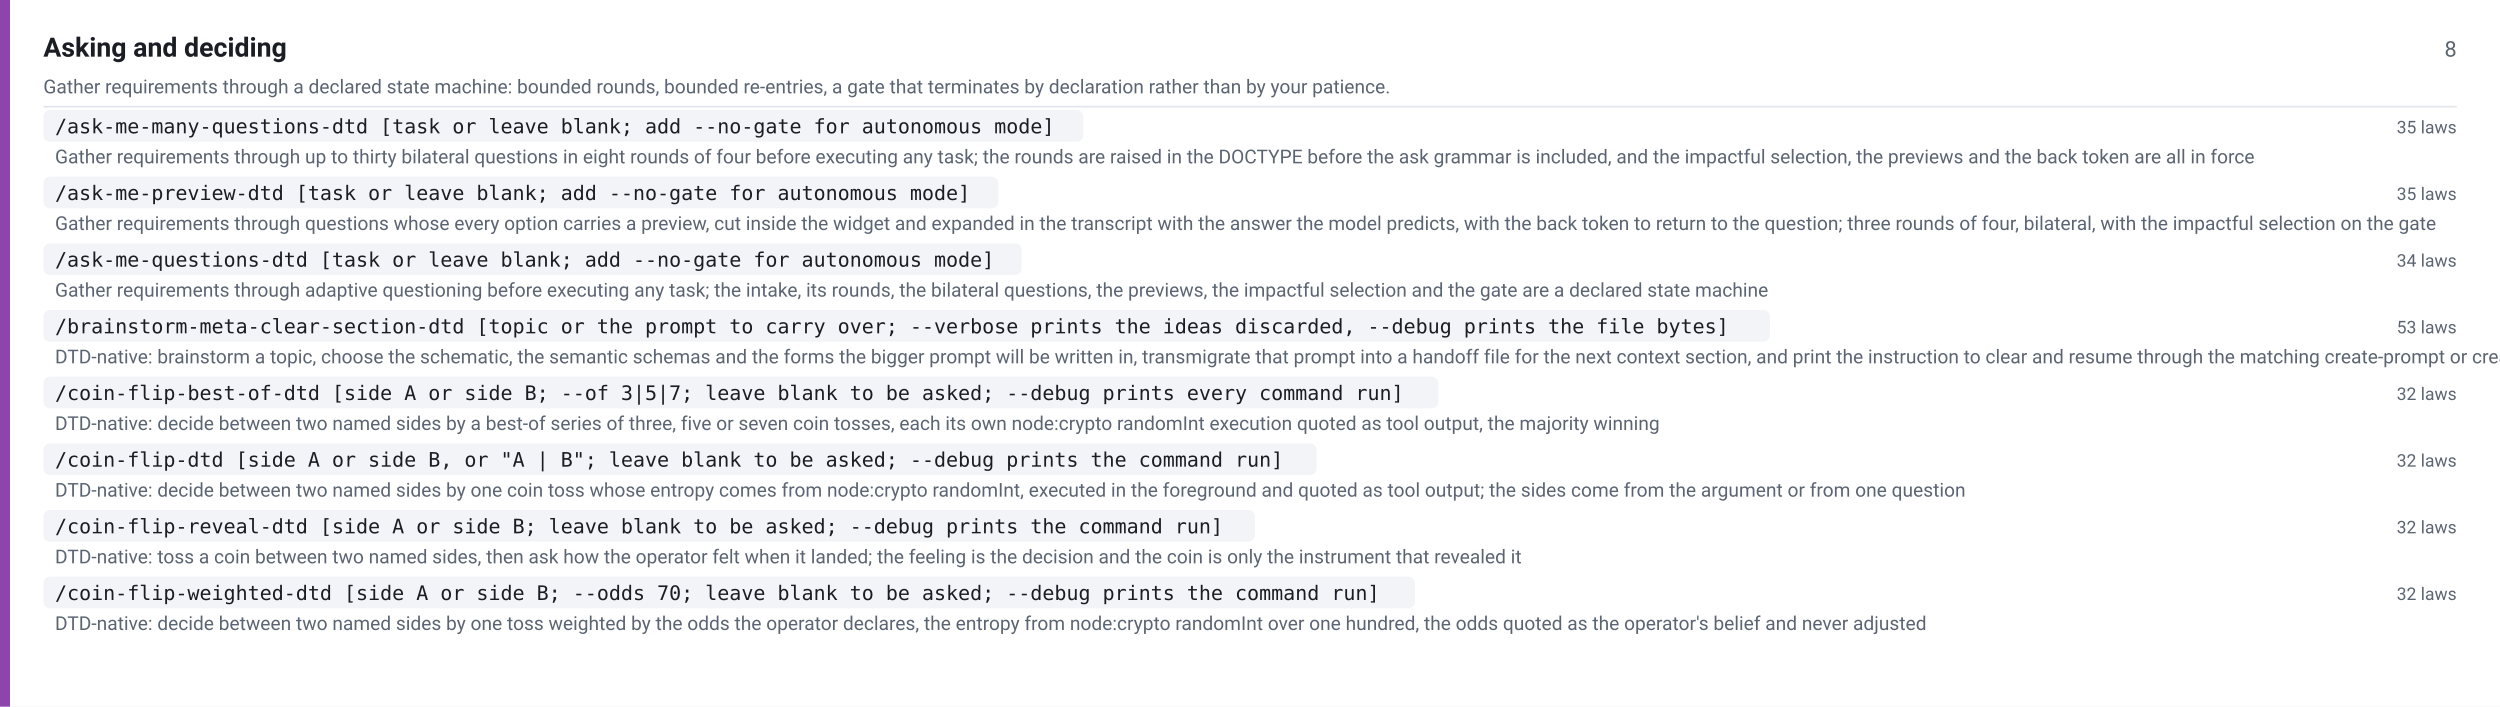
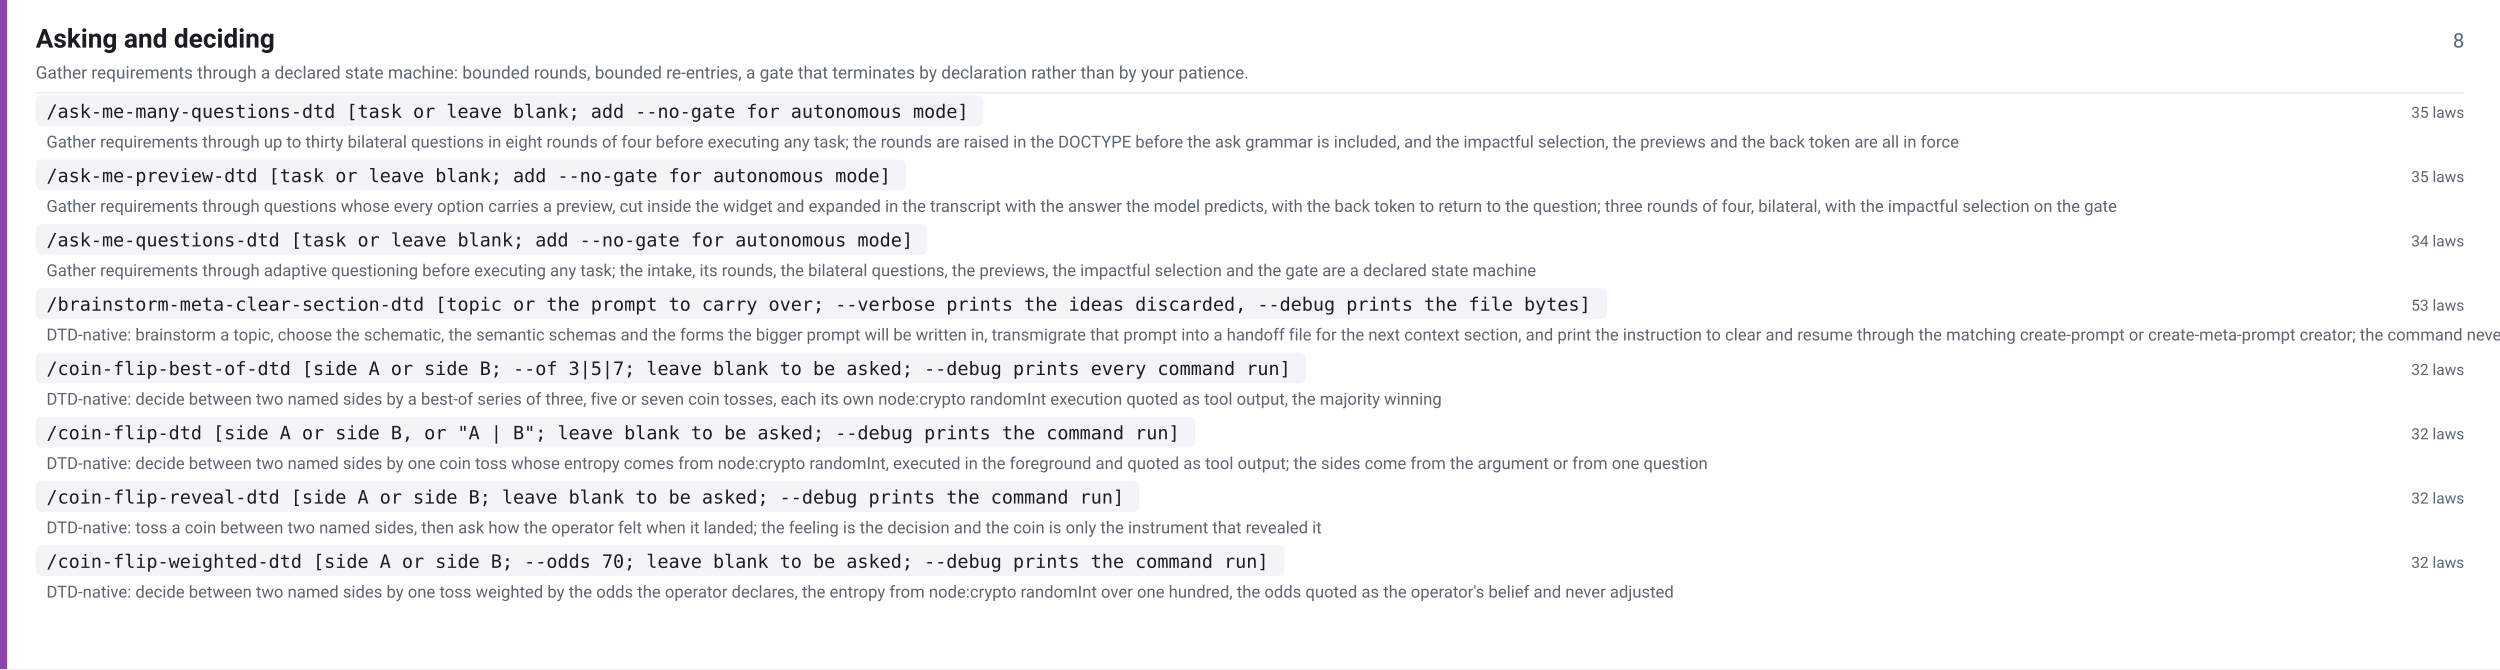
- <svg xmlns="http://www.w3.org/2000/svg" width="1500" height="424" viewBox="0 0 1500 424" font-family="-apple-system,BlinkMacSystemFont,Segoe UI,Roboto,Helvetica,Arial,sans-serif">
-   <rect width="1500" height="424" fill="#ffffff" />
-   <rect x="0" y="0" width="6" height="424" fill="#8e44ad" />
-   <text x="26" y="34" font-size="16" font-weight="600" fill="#1a1d24">Asking and deciding</text>
-   <text x="1474" y="34" font-size="13" fill="#5b6472" text-anchor="end">8</text>
-   <text x="26" y="56" font-size="11.5" fill="#5b6472">Gather requirements through a declared state machine: bounded rounds, bounded re-entries, a gate that terminates by declaration rather than by your patience.</text>
-   <line x1="26" y1="64" x2="1474" y2="64" stroke="#e2e5ec" stroke-width="1" />
-   <rect x="26" y="66" width="624" height="19" rx="4" fill="#f2f4f8" />
-   <text x="33" y="80" font-size="12" font-family="ui-monospace,SFMono-Regular,Menlo,Consolas,monospace" fill="#1a1d24">/ask-me-many-questions-dtd [task or leave blank; add --no-gate for autonomous mode]</text>
-   <text x="33" y="98" font-size="11.5" fill="#5b6472">Gather requirements through up to thirty bilateral questions in eight rounds of four before executing any task; the rounds are raised in the DOCTYPE before the ask grammar is included, and the impactful selection, the previews and the back token are all in force</text>
-   <text x="1474" y="80" font-size="10.5" fill="#5b6472" text-anchor="end">35 laws</text>
-   <rect x="26" y="106" width="573" height="19" rx="4" fill="#f2f4f8" />
-   <text x="33" y="120" font-size="12" font-family="ui-monospace,SFMono-Regular,Menlo,Consolas,monospace" fill="#1a1d24">/ask-me-preview-dtd [task or leave blank; add --no-gate for autonomous mode]</text>
-   <text x="33" y="138" font-size="11.5" fill="#5b6472">Gather requirements through questions whose every option carries a preview, cut inside the widget and expanded in the transcript with the answer the model predicts, with the back token to return to the question; three rounds of four, bilateral, with the impactful selection on the gate</text>
-   <text x="1474" y="120" font-size="10.5" fill="#5b6472" text-anchor="end">35 laws</text>
-   <rect x="26" y="146" width="587" height="19" rx="4" fill="#f2f4f8" />
-   <text x="33" y="160" font-size="12" font-family="ui-monospace,SFMono-Regular,Menlo,Consolas,monospace" fill="#1a1d24">/ask-me-questions-dtd [task or leave blank; add --no-gate for autonomous mode]</text>
-   <text x="33" y="178" font-size="11.5" fill="#5b6472">Gather requirements through adaptive questioning before executing any task; the intake, its rounds, the bilateral questions, the previews, the impactful selection and the gate are a declared state machine</text>
-   <text x="1474" y="160" font-size="10.5" fill="#5b6472" text-anchor="end">34 laws</text>
-   <rect x="26" y="186" width="1036" height="19" rx="4" fill="#f2f4f8" />
-   <text x="33" y="200" font-size="12" font-family="ui-monospace,SFMono-Regular,Menlo,Consolas,monospace" fill="#1a1d24">/brainstorm-meta-clear-section-dtd [topic or the prompt to carry over; --verbose prints the ideas discarded, --debug prints the file bytes]</text>
-   <text x="33" y="218" font-size="11.5" fill="#5b6472">DTD-native: brainstorm a topic, choose the schematic, the semantic schemas and the forms the bigger prompt will be written in, transmigrate that prompt into a handoff file for the next context section, and print the instruction to clear and resume through the matching create-prompt or create-meta-prompt creator; the command never runs /clear itself</text>
-   <text x="1474" y="200" font-size="10.5" fill="#5b6472" text-anchor="end">53 laws</text>
-   <rect x="26" y="226" width="837" height="19" rx="4" fill="#f2f4f8" />
-   <text x="33" y="240" font-size="12" font-family="ui-monospace,SFMono-Regular,Menlo,Consolas,monospace" fill="#1a1d24">/coin-flip-best-of-dtd [side A or side B; --of 3|5|7; leave blank to be asked; --debug prints every command run]</text>
-   <text x="33" y="258" font-size="11.5" fill="#5b6472">DTD-native: decide between two named sides by a best-of series of three, five or seven coin tosses, each its own node:crypto randomInt execution quoted as tool output, the majority winning</text>
-   <text x="1474" y="240" font-size="10.5" fill="#5b6472" text-anchor="end">32 laws</text>
-   <rect x="26" y="266" width="764" height="19" rx="4" fill="#f2f4f8" />
-   <text x="33" y="280" font-size="12" font-family="ui-monospace,SFMono-Regular,Menlo,Consolas,monospace" fill="#1a1d24">/coin-flip-dtd [side A or side B, or "A | B"; leave blank to be asked; --debug prints the command run]</text>
-   <text x="33" y="298" font-size="11.5" fill="#5b6472">DTD-native: decide between two named sides by one coin toss whose entropy comes from node:crypto randomInt, executed in the foreground and quoted as tool output; the sides come from the argument or from one question</text>
-   <text x="1474" y="280" font-size="10.5" fill="#5b6472" text-anchor="end">32 laws</text>
-   <rect x="26" y="306" width="727" height="19" rx="4" fill="#f2f4f8" />
-   <text x="33" y="320" font-size="12" font-family="ui-monospace,SFMono-Regular,Menlo,Consolas,monospace" fill="#1a1d24">/coin-flip-reveal-dtd [side A or side B; leave blank to be asked; --debug prints the command run]</text>
-   <text x="33" y="338" font-size="11.5" fill="#5b6472">DTD-native: toss a coin between two named sides, then ask how the operator felt when it landed; the feeling is the decision and the coin is only the instrument that revealed it</text>
-   <text x="1474" y="320" font-size="10.5" fill="#5b6472" text-anchor="end">32 laws</text>
-   <rect x="26" y="346" width="823" height="19" rx="4" fill="#f2f4f8" />
-   <text x="33" y="360" font-size="12" font-family="ui-monospace,SFMono-Regular,Menlo,Consolas,monospace" fill="#1a1d24">/coin-flip-weighted-dtd [side A or side B; --odds 70; leave blank to be asked; --debug prints the command run]</text>
-   <text x="33" y="378" font-size="11.5" fill="#5b6472">DTD-native: decide between two named sides by one toss weighted by the odds the operator declares, the entropy from node:crypto randomInt over one hundred, the odds quoted as the operator's belief and never adjusted</text>
-   <text x="1474" y="360" font-size="10.5" fill="#5b6472" text-anchor="end">32 laws</text>
+ <svg xmlns="http://www.w3.org/2000/svg" width="2100" height="562" viewBox="0 0 2100 562" font-family="-apple-system,BlinkMacSystemFont,Segoe UI,Roboto,Helvetica,Arial,sans-serif">
+   <rect width="2100" height="562" fill="#ffffff" />
+   <rect x="0" y="0" width="6" height="562" fill="#8e44ad" />
+   <text x="30" y="40" font-size="22" font-weight="600" fill="#1a1d24">Asking and deciding</text>
+   <text x="2070" y="40" font-size="17" fill="#5b6472" text-anchor="end">8</text>
+   <text x="30" y="66" font-size="14.5" fill="#5b6472">Gather requirements through a declared state machine: bounded rounds, bounded re-entries, a gate that terminates by declaration rather than by your patience.</text>
+   <line x1="30" y1="78" x2="2070" y2="78" stroke="#e2e5ec" stroke-width="1" />
+   <rect x="30" y="80" width="796" height="26" rx="5" fill="#f2f4f8" />
+   <text x="39" y="99" font-size="15.5" font-family="ui-monospace,SFMono-Regular,Menlo,Consolas,monospace" fill="#1a1d24">/ask-me-many-questions-dtd [task or leave blank; add --no-gate for autonomous mode]</text>
+   <text x="39" y="124" font-size="14" fill="#5b6472">Gather requirements through up to thirty bilateral questions in eight rounds of four before executing any task; the rounds are raised in the DOCTYPE before the ask grammar is included, and the impactful selection, the previews and the back token are all in force</text>
+   <text x="2070" y="99" font-size="13" fill="#5b6472" text-anchor="end">35 laws</text>
+   <rect x="30" y="134" width="731" height="26" rx="5" fill="#f2f4f8" />
+   <text x="39" y="153" font-size="15.5" font-family="ui-monospace,SFMono-Regular,Menlo,Consolas,monospace" fill="#1a1d24">/ask-me-preview-dtd [task or leave blank; add --no-gate for autonomous mode]</text>
+   <text x="39" y="178" font-size="14" fill="#5b6472">Gather requirements through questions whose every option carries a preview, cut inside the widget and expanded in the transcript with the answer the model predicts, with the back token to return to the question; three rounds of four, bilateral, with the impactful selection on the gate</text>
+   <text x="2070" y="153" font-size="13" fill="#5b6472" text-anchor="end">35 laws</text>
+   <rect x="30" y="188" width="749" height="26" rx="5" fill="#f2f4f8" />
+   <text x="39" y="207" font-size="15.5" font-family="ui-monospace,SFMono-Regular,Menlo,Consolas,monospace" fill="#1a1d24">/ask-me-questions-dtd [task or leave blank; add --no-gate for autonomous mode]</text>
+   <text x="39" y="232" font-size="14" fill="#5b6472">Gather requirements through adaptive questioning before executing any task; the intake, its rounds, the bilateral questions, the previews, the impactful selection and the gate are a declared state machine</text>
+   <text x="2070" y="207" font-size="13" fill="#5b6472" text-anchor="end">34 laws</text>
+   <rect x="30" y="242" width="1320" height="26" rx="5" fill="#f2f4f8" />
+   <text x="39" y="261" font-size="15.5" font-family="ui-monospace,SFMono-Regular,Menlo,Consolas,monospace" fill="#1a1d24">/brainstorm-meta-clear-section-dtd [topic or the prompt to carry over; --verbose prints the ideas discarded, --debug prints the file bytes]</text>
+   <text x="39" y="286" font-size="14" fill="#5b6472">DTD-native: brainstorm a topic, choose the schematic, the semantic schemas and the forms the bigger prompt will be written in, transmigrate that prompt into a handoff file for the next context section, and print the instruction to clear and resume through the matching create-prompt or create-meta-prompt creator; the command never runs /clear itself</text>
+   <text x="2070" y="261" font-size="13" fill="#5b6472" text-anchor="end">53 laws</text>
+   <rect x="30" y="296" width="1067" height="26" rx="5" fill="#f2f4f8" />
+   <text x="39" y="315" font-size="15.5" font-family="ui-monospace,SFMono-Regular,Menlo,Consolas,monospace" fill="#1a1d24">/coin-flip-best-of-dtd [side A or side B; --of 3|5|7; leave blank to be asked; --debug prints every command run]</text>
+   <text x="39" y="340" font-size="14" fill="#5b6472">DTD-native: decide between two named sides by a best-of series of three, five or seven coin tosses, each its own node:crypto randomInt execution quoted as tool output, the majority winning</text>
+   <text x="2070" y="315" font-size="13" fill="#5b6472" text-anchor="end">32 laws</text>
+   <rect x="30" y="350" width="974" height="26" rx="5" fill="#f2f4f8" />
+   <text x="39" y="369" font-size="15.5" font-family="ui-monospace,SFMono-Regular,Menlo,Consolas,monospace" fill="#1a1d24">/coin-flip-dtd [side A or side B, or "A | B"; leave blank to be asked; --debug prints the command run]</text>
+   <text x="39" y="394" font-size="14" fill="#5b6472">DTD-native: decide between two named sides by one coin toss whose entropy comes from node:crypto randomInt, executed in the foreground and quoted as tool output; the sides come from the argument or from one question</text>
+   <text x="2070" y="369" font-size="13" fill="#5b6472" text-anchor="end">32 laws</text>
+   <rect x="30" y="404" width="927" height="26" rx="5" fill="#f2f4f8" />
+   <text x="39" y="423" font-size="15.5" font-family="ui-monospace,SFMono-Regular,Menlo,Consolas,monospace" fill="#1a1d24">/coin-flip-reveal-dtd [side A or side B; leave blank to be asked; --debug prints the command run]</text>
+   <text x="39" y="448" font-size="14" fill="#5b6472">DTD-native: toss a coin between two named sides, then ask how the operator felt when it landed; the feeling is the decision and the coin is only the instrument that revealed it</text>
+   <text x="2070" y="423" font-size="13" fill="#5b6472" text-anchor="end">32 laws</text>
+   <rect x="30" y="458" width="1049" height="26" rx="5" fill="#f2f4f8" />
+   <text x="39" y="477" font-size="15.5" font-family="ui-monospace,SFMono-Regular,Menlo,Consolas,monospace" fill="#1a1d24">/coin-flip-weighted-dtd [side A or side B; --odds 70; leave blank to be asked; --debug prints the command run]</text>
+   <text x="39" y="502" font-size="14" fill="#5b6472">DTD-native: decide between two named sides by one toss weighted by the odds the operator declares, the entropy from node:crypto randomInt over one hundred, the odds quoted as the operator's belief and never adjusted</text>
+   <text x="2070" y="477" font-size="13" fill="#5b6472" text-anchor="end">32 laws</text>
</svg>
